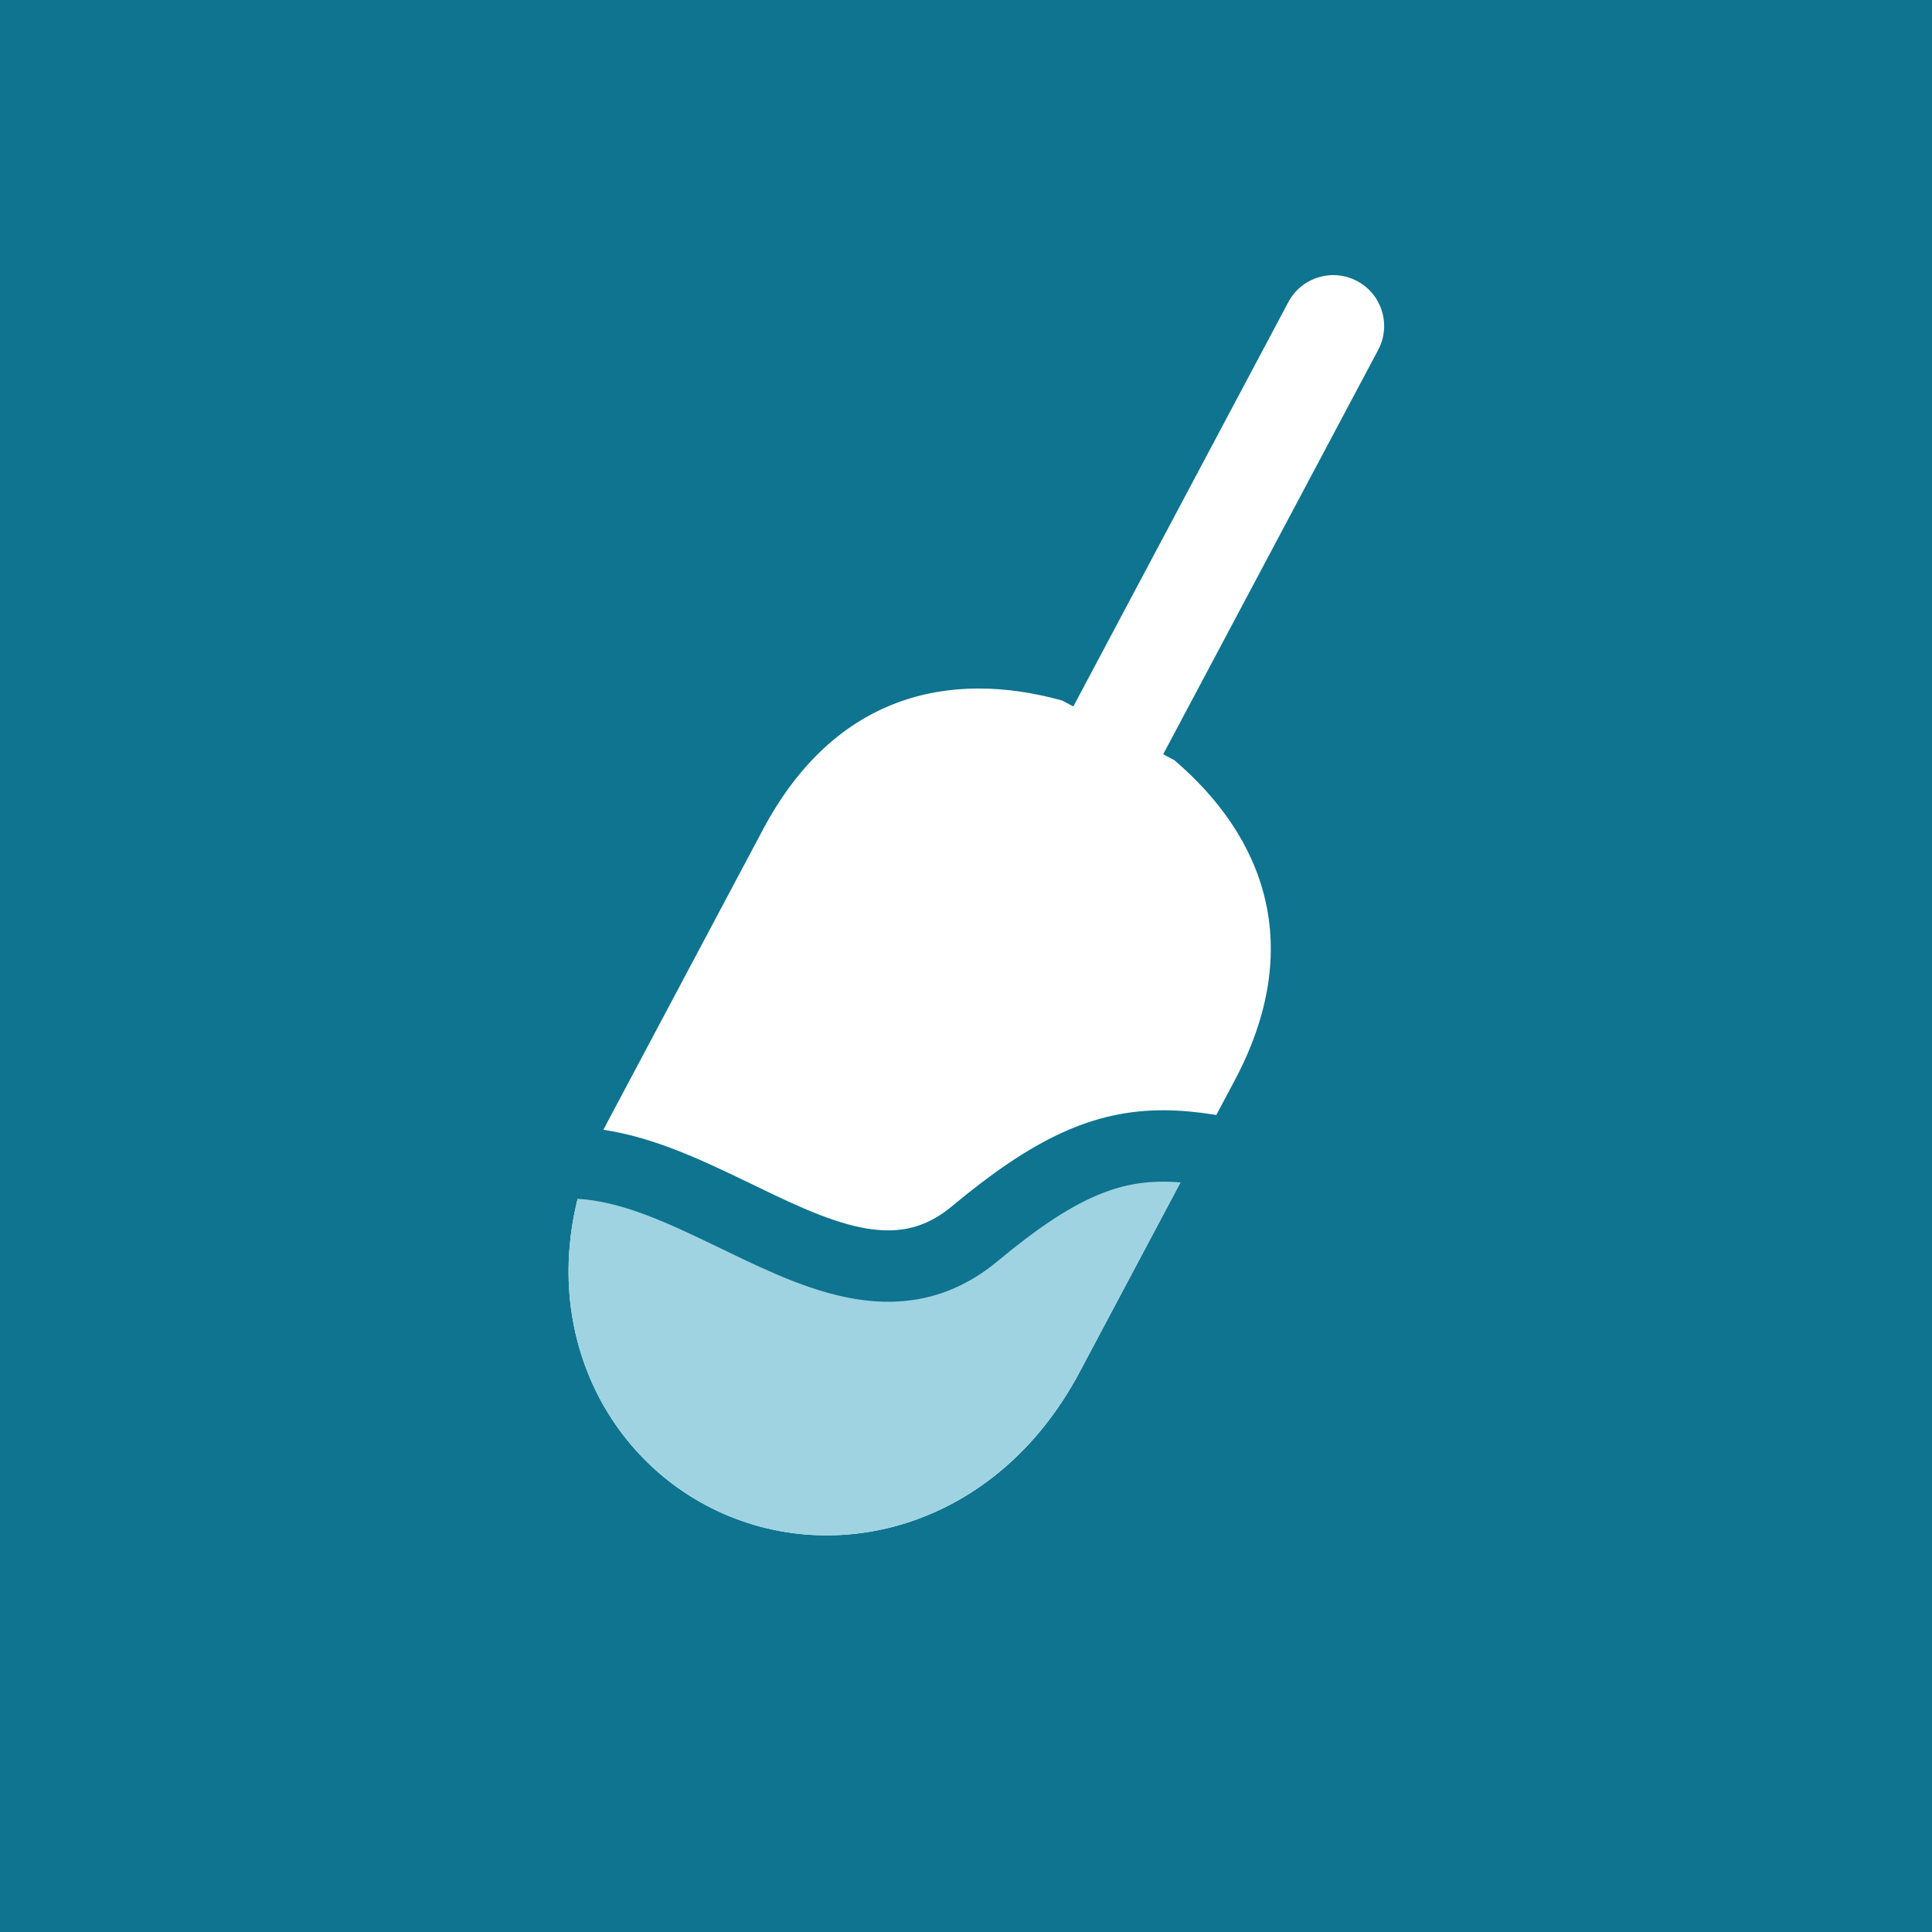
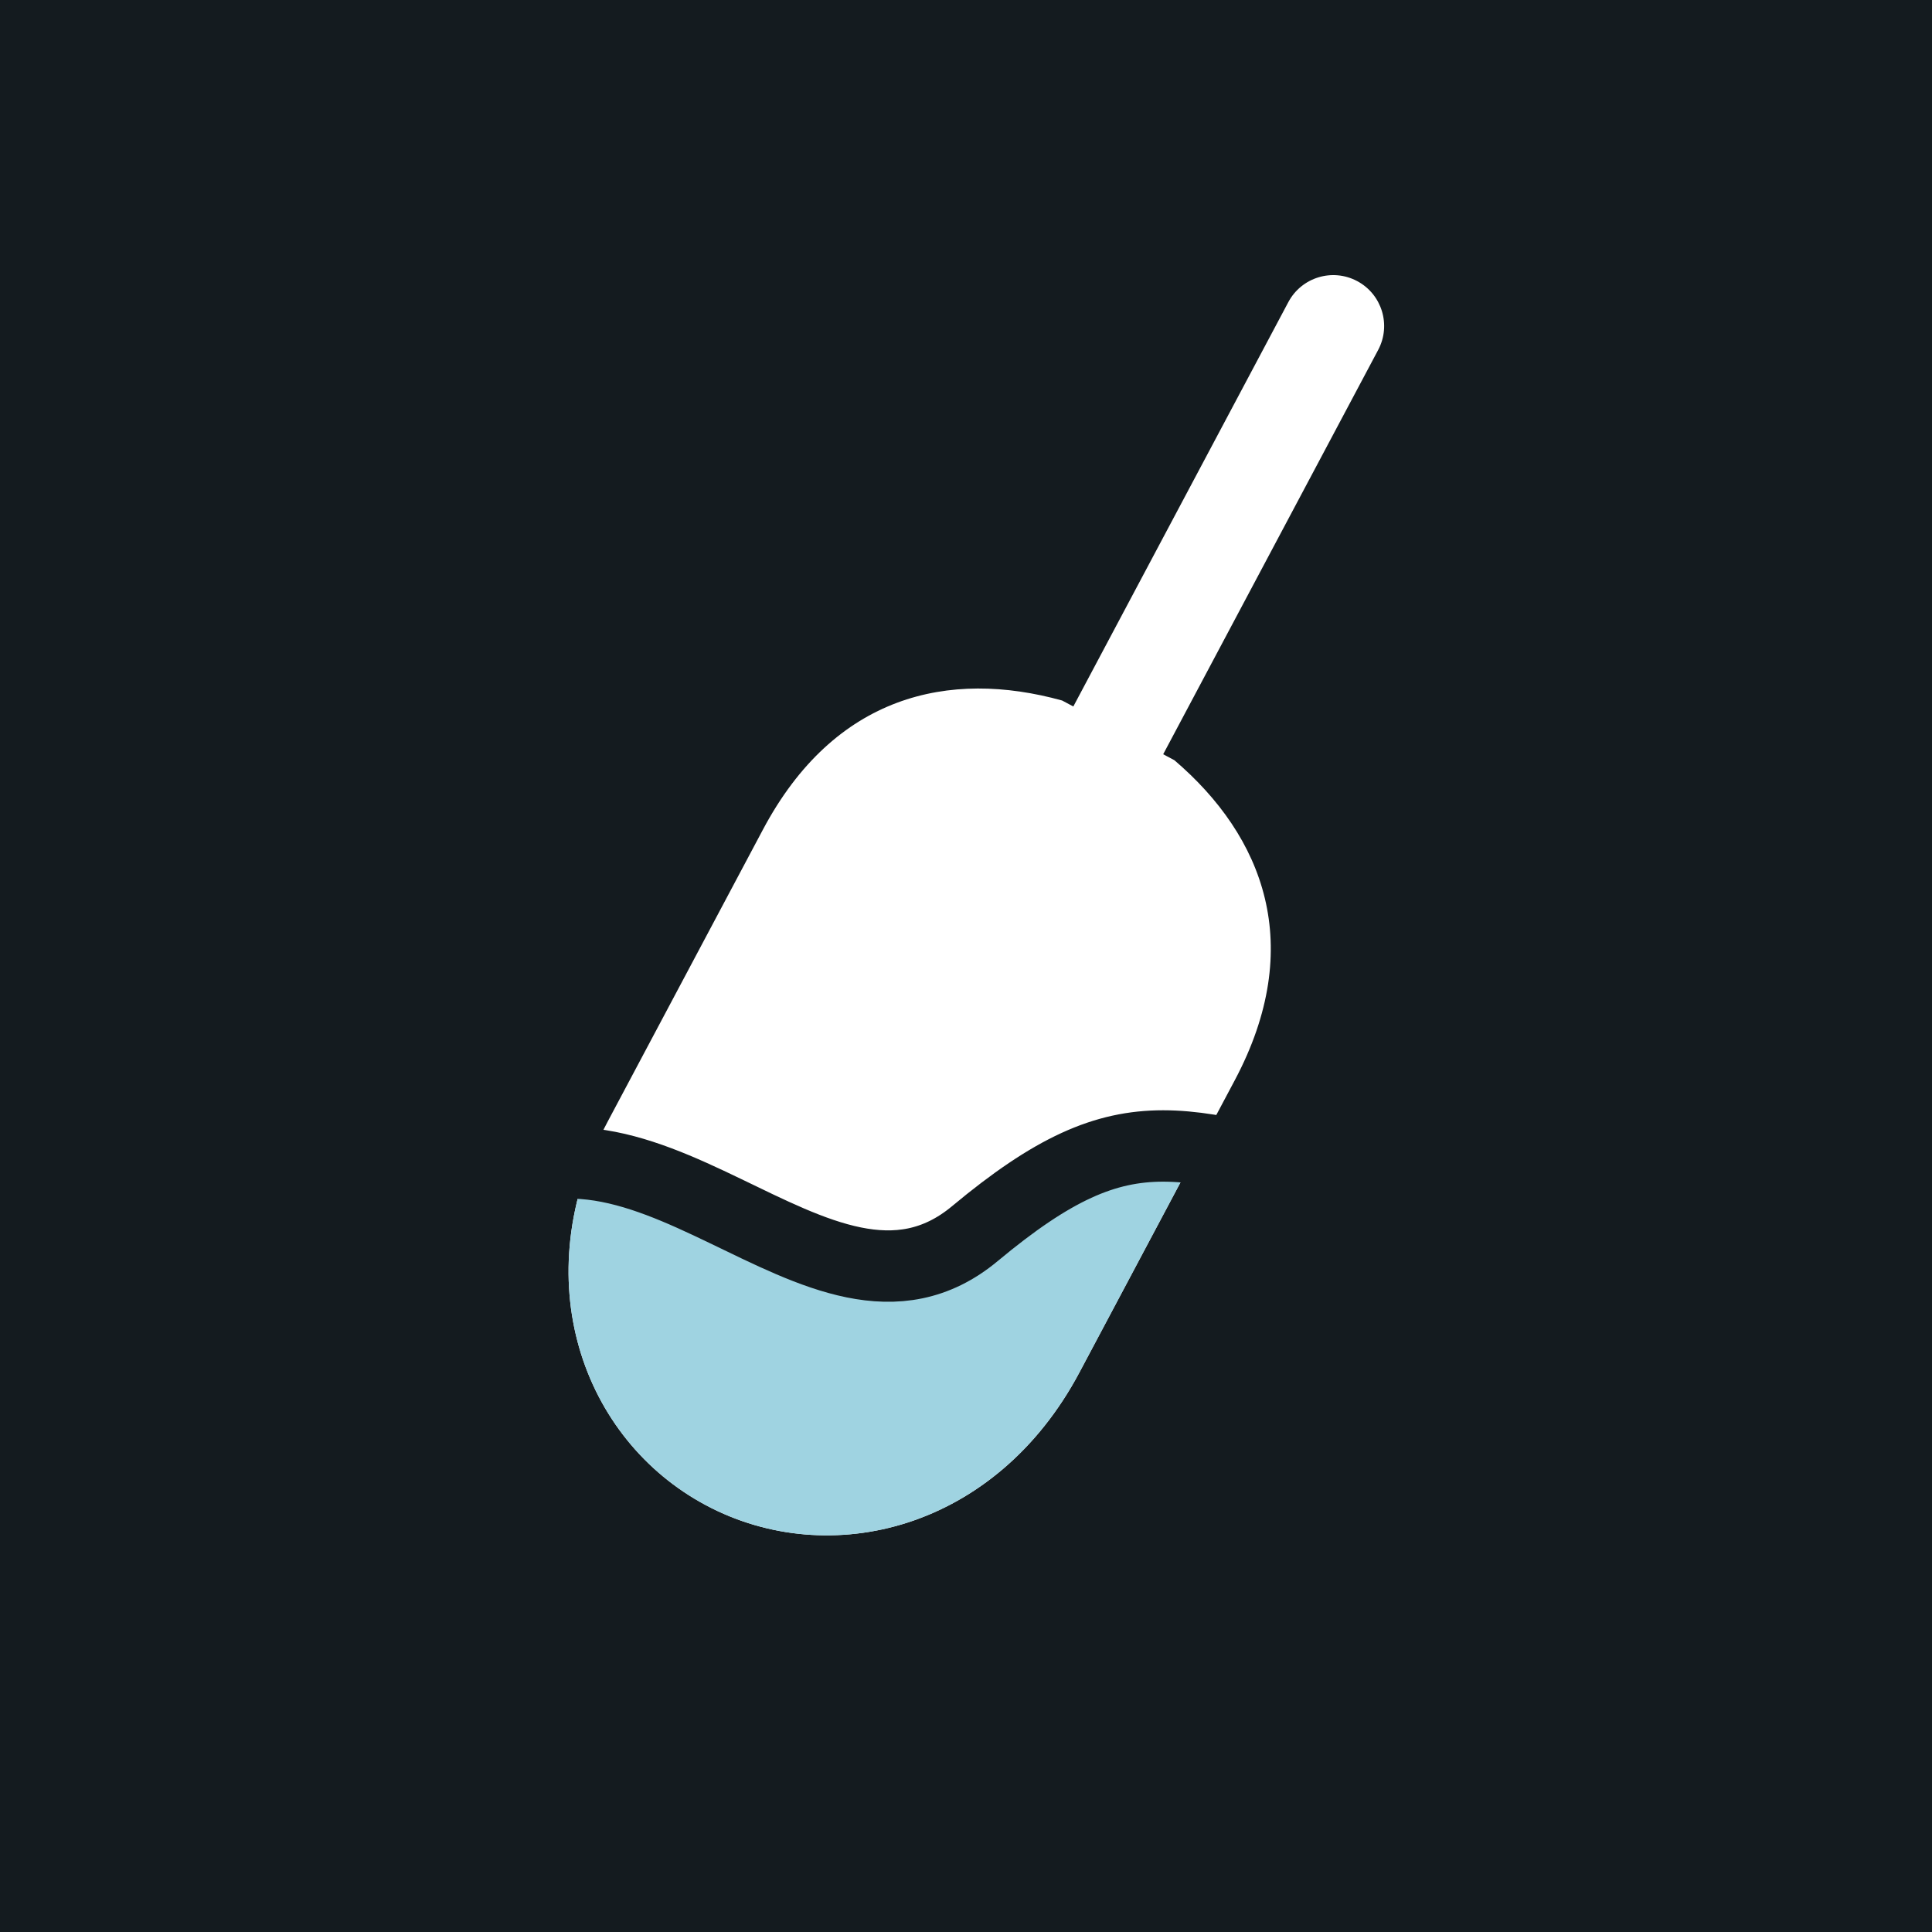
<svg xmlns="http://www.w3.org/2000/svg" viewBox="0 0 128 128">
-   <rect width="128" height="128" fill="#0e7490" />
+   <rect width="128" height="128" fill="#141b1f" />
  <g transform="translate(64 64) scale(0.86) translate(-64 -64)">
    <defs>
      <clipPath id="b">
        <path transform="translate(64 64) rotate(28) scale(0.98) translate(0 -22)" d="M-5,-2 C-14,0 -21,6 -21,18 L-21,44 C-21,58 -11,67 0,67 C11,67 21,58 21,44 L21,18 C21,6 14,0 5,-2 Z" />
      </clipPath>
      <mask id="m" maskUnits="userSpaceOnUse" x="-100" y="-100" width="400" height="400">
        <rect x="-100" y="-100" width="400" height="400" fill="#fff" />
        <path d="M24,80 C38,68 52,92 64,82 S80,75 96,79" fill="none" stroke="#000" stroke-width="5.5" />
      </mask>
    </defs>
    <g transform="translate(0.6877103 2.614125)">
      <g mask="url(#m)">
        <g transform="translate(64 64) rotate(28) scale(0.98) translate(0 -22)">
          <rect x="-4" y="-42" width="8" height="46" rx="4" fill="#ffffff" />
          <path d="M-5,-2 C-14,0 -21,6 -21,18 L-21,44 C-21,58 -11,67 0,67 C11,67 21,58 21,44 L21,18 C21,6 14,0 5,-2 Z" fill="#ffffff" />
        </g>
        <g clip-path="url(#b)">
          <path d="M24,80 C38,68 52,92 64,82 S80,75 96,79 L96,140 L24,140 Z" fill="#9fd3e1" />
        </g>
      </g>
    </g>
  </g>
</svg>
